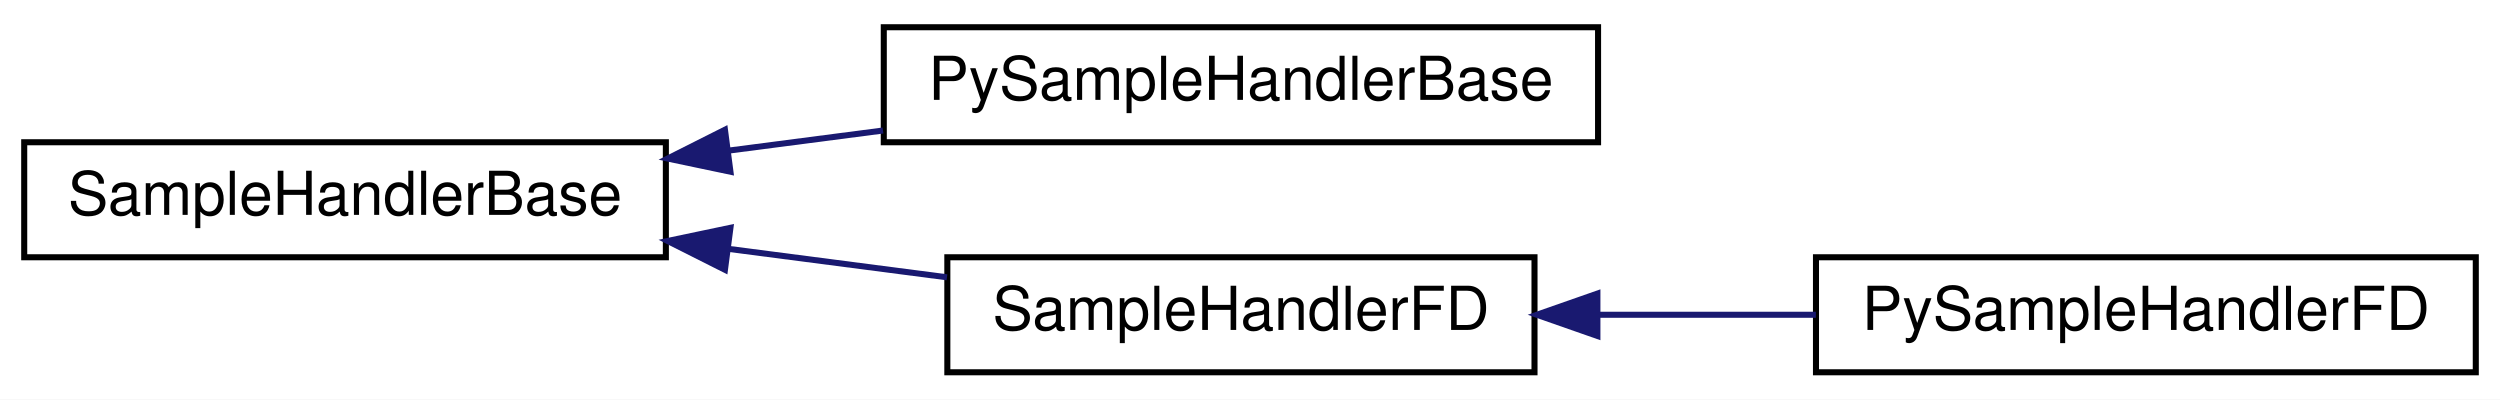
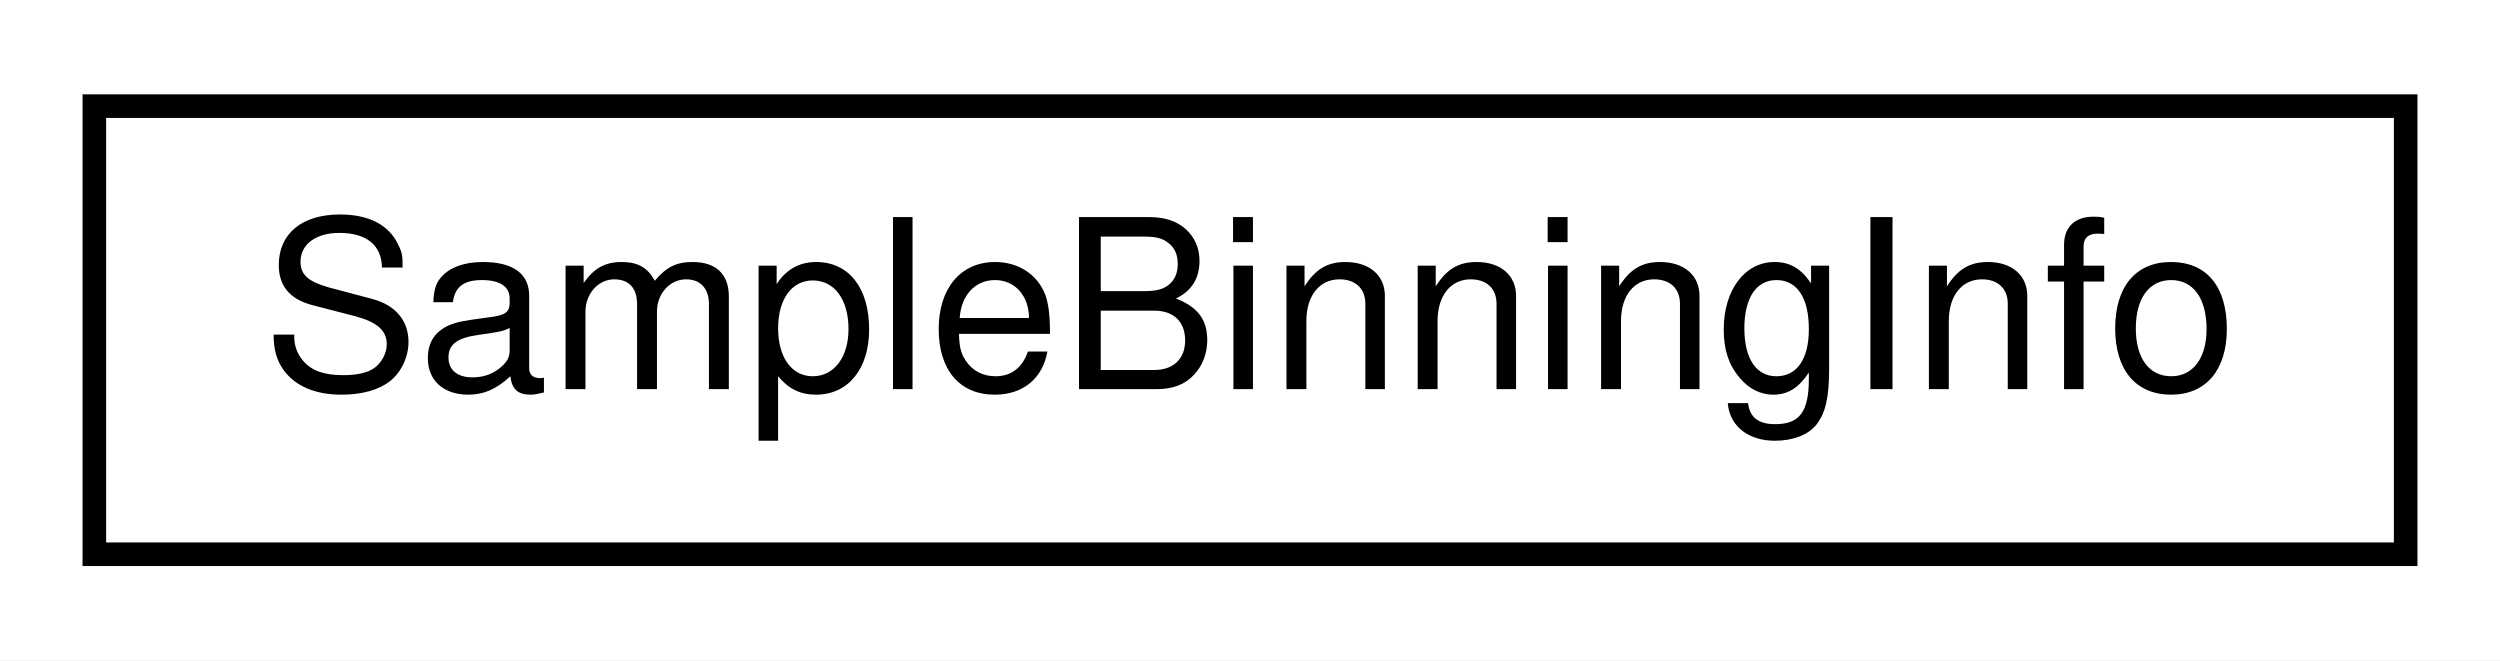
- <svg xmlns="http://www.w3.org/2000/svg" xmlns:xlink="http://www.w3.org/1999/xlink" width="413pt" height="66pt" viewBox="0.00 0.00 413.00 66.00">
-   <g id="graph0" class="graph" transform="scale(1 1) rotate(0) translate(4 62)">
-     <polygon fill="white" stroke="transparent" points="-4,4 -4,-62 409,-62 409,4 -4,4" />
+ <svg xmlns="http://www.w3.org/2000/svg" xmlns:xlink="http://www.w3.org/1999/xlink" width="106pt" height="28pt" viewBox="0.00 0.00 106.00 28.00">
+   <g id="graph0" class="graph" transform="scale(1 1) rotate(0) translate(4 24)">
+     <polygon fill="white" stroke="transparent" points="-4,4 -4,-24 102,-24 102,4 -4,4" />
    <g id="node1" class="node">
      <g id="a_node1">
-         <a xlink:href="classSampleHandlerBase.html" target="_top" xlink:title="Class responsible for handling implementation of samples used in analysis, reweighting and returning ...">
-           <polygon fill="white" stroke="black" points="0,-19.5 0,-38.5 106,-38.5 106,-19.5 0,-19.5" />
-           <text text-anchor="middle" x="53" y="-26.5" font-family="Helvetica" font-size="10.00">SampleHandlerBase</text>
+         <a xlink:href="structSampleBinningInfo.html" target="_top" xlink:title="KS: Small struct storying info about used binning.">
+           <polygon fill="white" stroke="black" points="0,-0.5 0,-19.5 98,-19.5 98,-0.5 0,-0.5" />
+           <text text-anchor="middle" x="49" y="-7.5" font-family="Helvetica" font-size="10.00">SampleBinningInfo</text>
        </a>
      </g>
    </g>
-     <g id="node2" class="node">
-       <g id="a_node2">
-         <a xlink:href="classPySampleHandlerBase.html" target="_top" xlink:title="EW: As SampleHandlerBase is an abstract base class we have to do some gymnastics to get it to get it ...">
-           <polygon fill="white" stroke="black" points="142,-38.5 142,-57.5 260,-57.5 260,-38.5 142,-38.5" />
-           <text text-anchor="middle" x="201" y="-45.5" font-family="Helvetica" font-size="10.00">PySampleHandlerBase</text>
-         </a>
-       </g>
-     </g>
-     <g id="edge1" class="edge">
-       <path fill="none" stroke="midnightblue" d="M116.46,-37.13C124.89,-38.23 133.52,-39.35 141.87,-40.44" />
-       <polygon fill="midnightblue" stroke="midnightblue" points="116.67,-33.63 106.3,-35.81 115.76,-40.57 116.67,-33.63" />
-     </g>
-     <g id="node3" class="node">
-       <g id="a_node3">
-         <a xlink:href="classSampleHandlerFD.html" target="_top" xlink:title="Class responsible for handling implementation of samples used in analysis, reweighting and returning ...">
-           <polygon fill="white" stroke="black" points="152.5,-0.5 152.5,-19.5 249.5,-19.5 249.5,-0.5 152.5,-0.5" />
-           <text text-anchor="middle" x="201" y="-7.5" font-family="Helvetica" font-size="10.00">SampleHandlerFD</text>
-         </a>
-       </g>
-     </g>
-     <g id="edge2" class="edge">
-       <path fill="none" stroke="midnightblue" d="M116.33,-20.89C128.42,-19.31 140.92,-17.69 152.44,-16.19" />
-       <polygon fill="midnightblue" stroke="midnightblue" points="115.76,-17.43 106.3,-22.19 116.67,-24.37 115.76,-17.43" />
-     </g>
-     <g id="node4" class="node">
-       <g id="a_node4">
-         <a xlink:href="classPySampleHandlerFD.html" target="_top" xlink:title="As SampleHandlerFD is an abstract base class we have to do some gymnastics to get it to get it into p...">
-           <polygon fill="white" stroke="black" points="296,-0.5 296,-19.5 405,-19.5 405,-0.5 296,-0.5" />
-           <text text-anchor="middle" x="350.5" y="-7.5" font-family="Helvetica" font-size="10.00">PySampleHandlerFD</text>
-         </a>
-       </g>
-     </g>
-     <g id="edge3" class="edge">
-       <path fill="none" stroke="midnightblue" d="M260.1,-10C271.93,-10 284.32,-10 295.98,-10" />
-       <polygon fill="midnightblue" stroke="midnightblue" points="259.89,-6.5 249.89,-10 259.89,-13.5 259.89,-6.5" />
-     </g>
  </g>
</svg>
